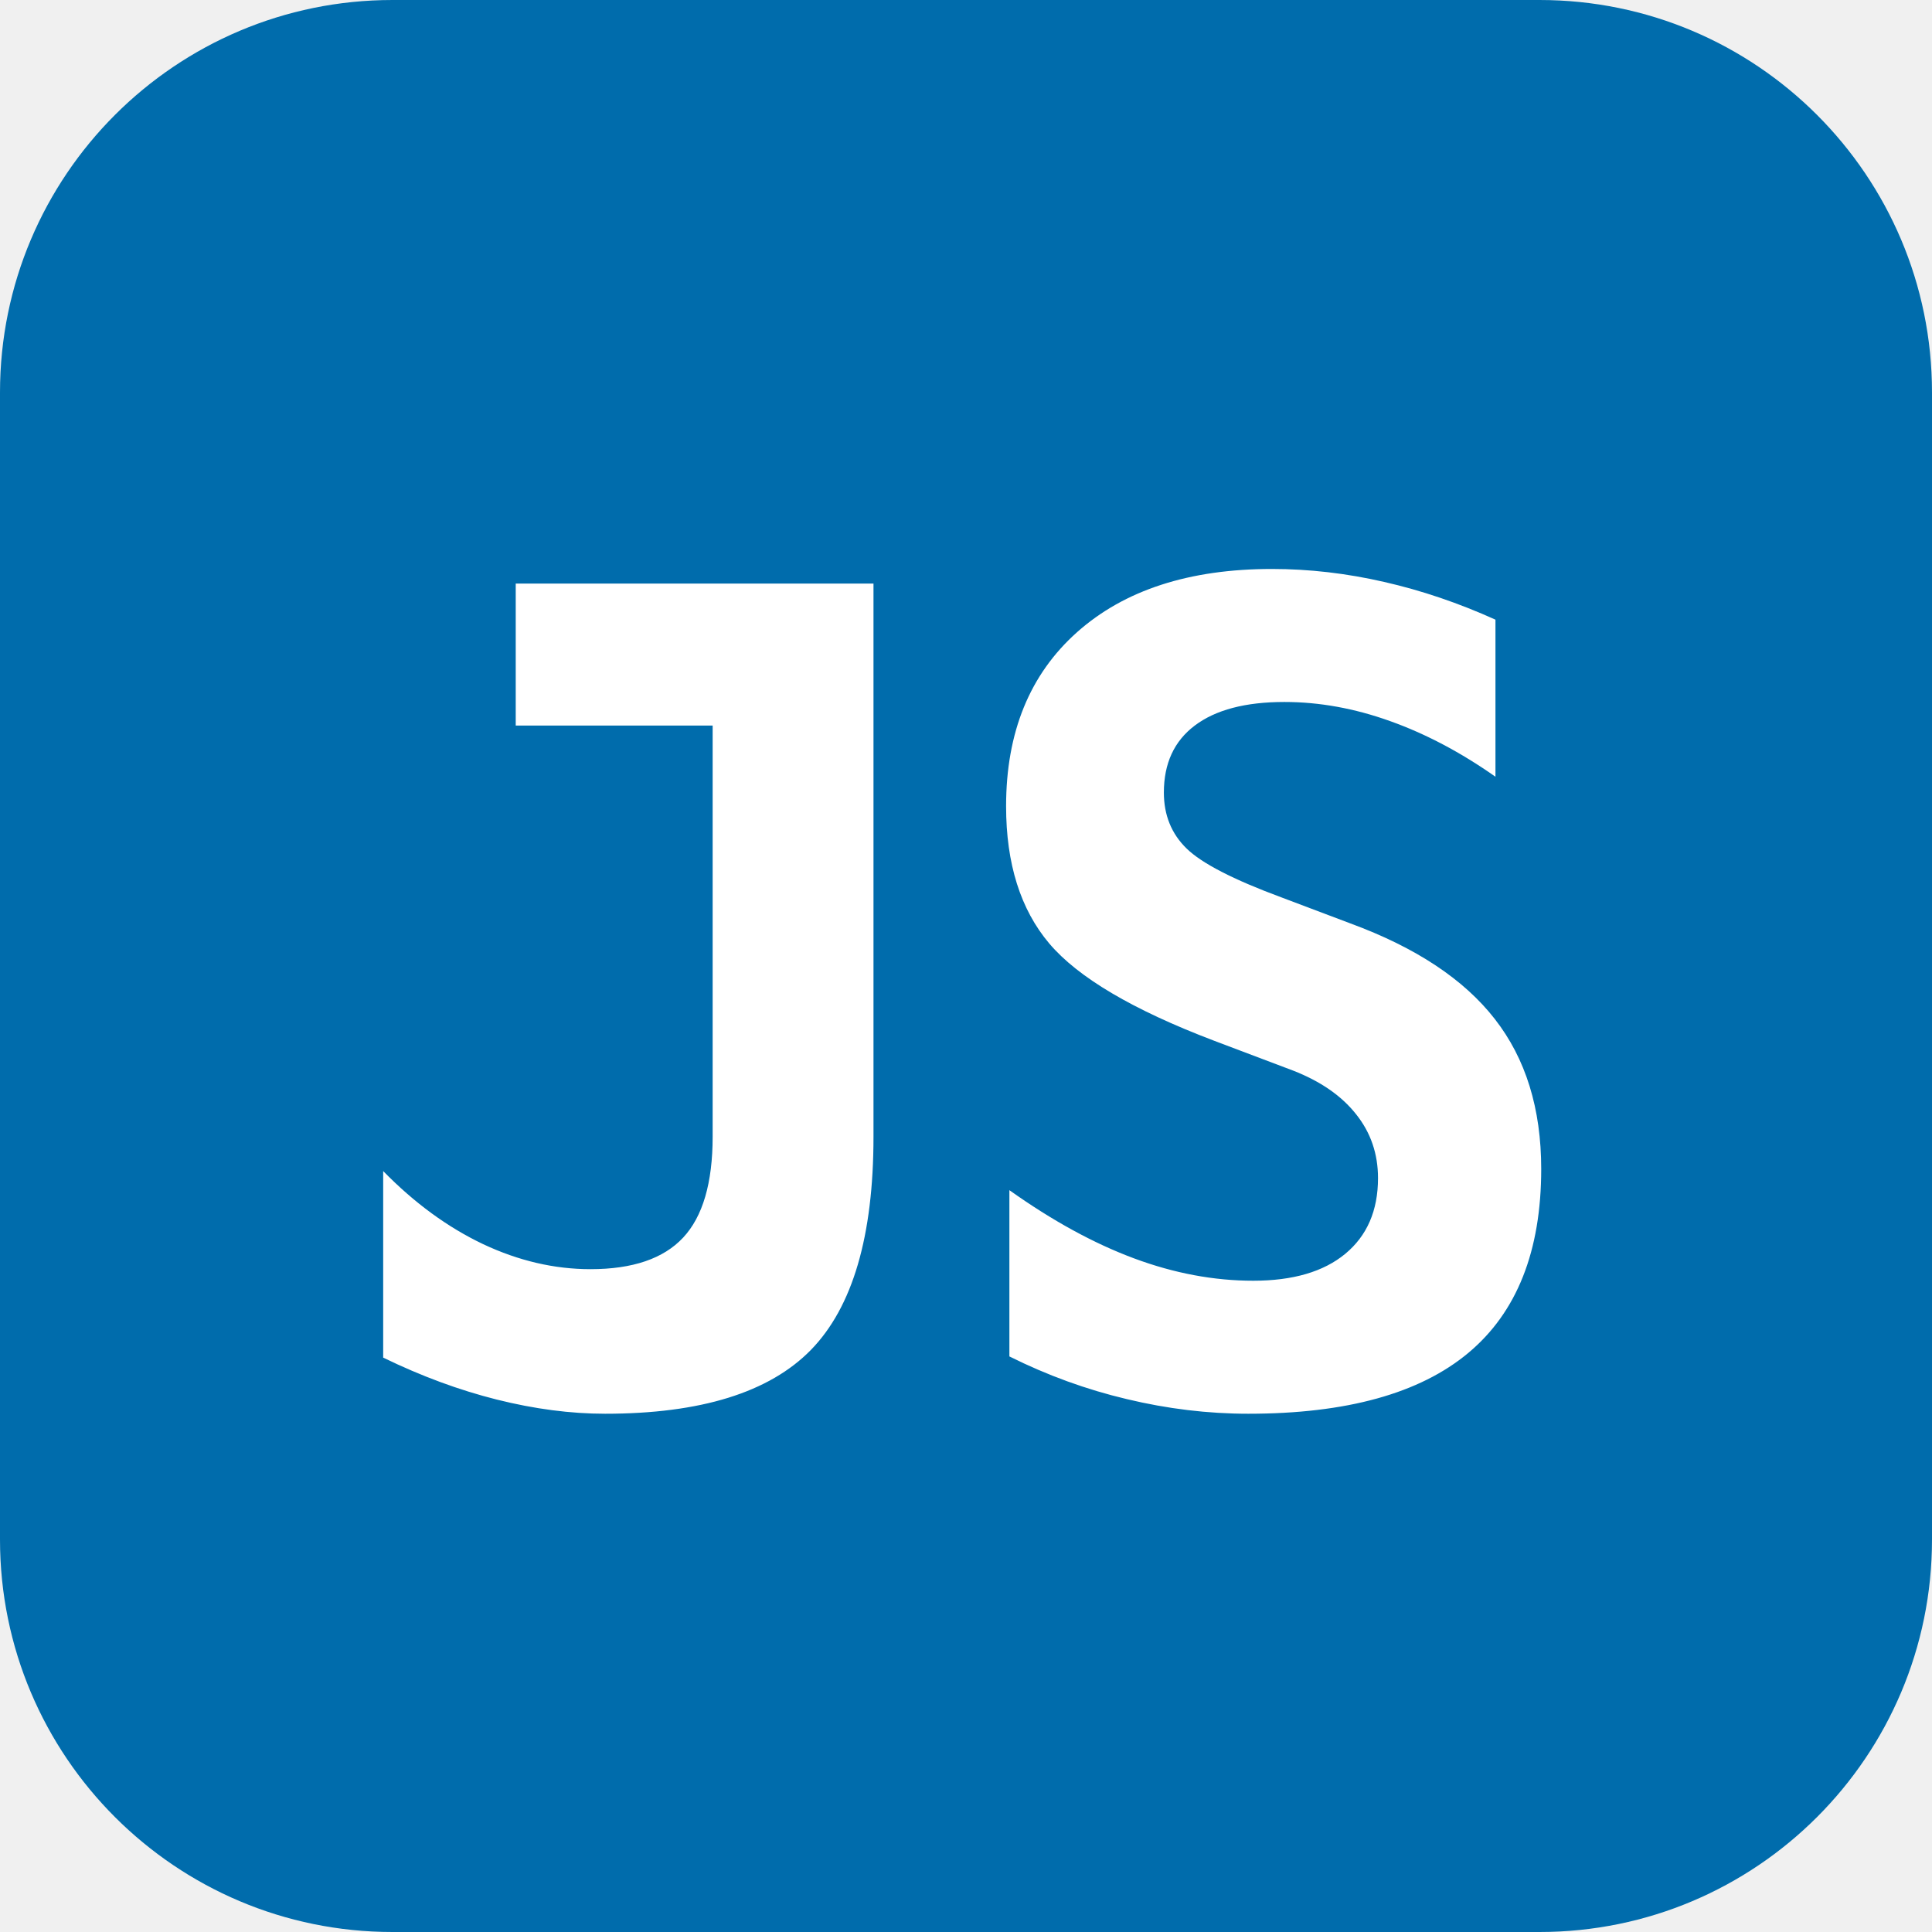
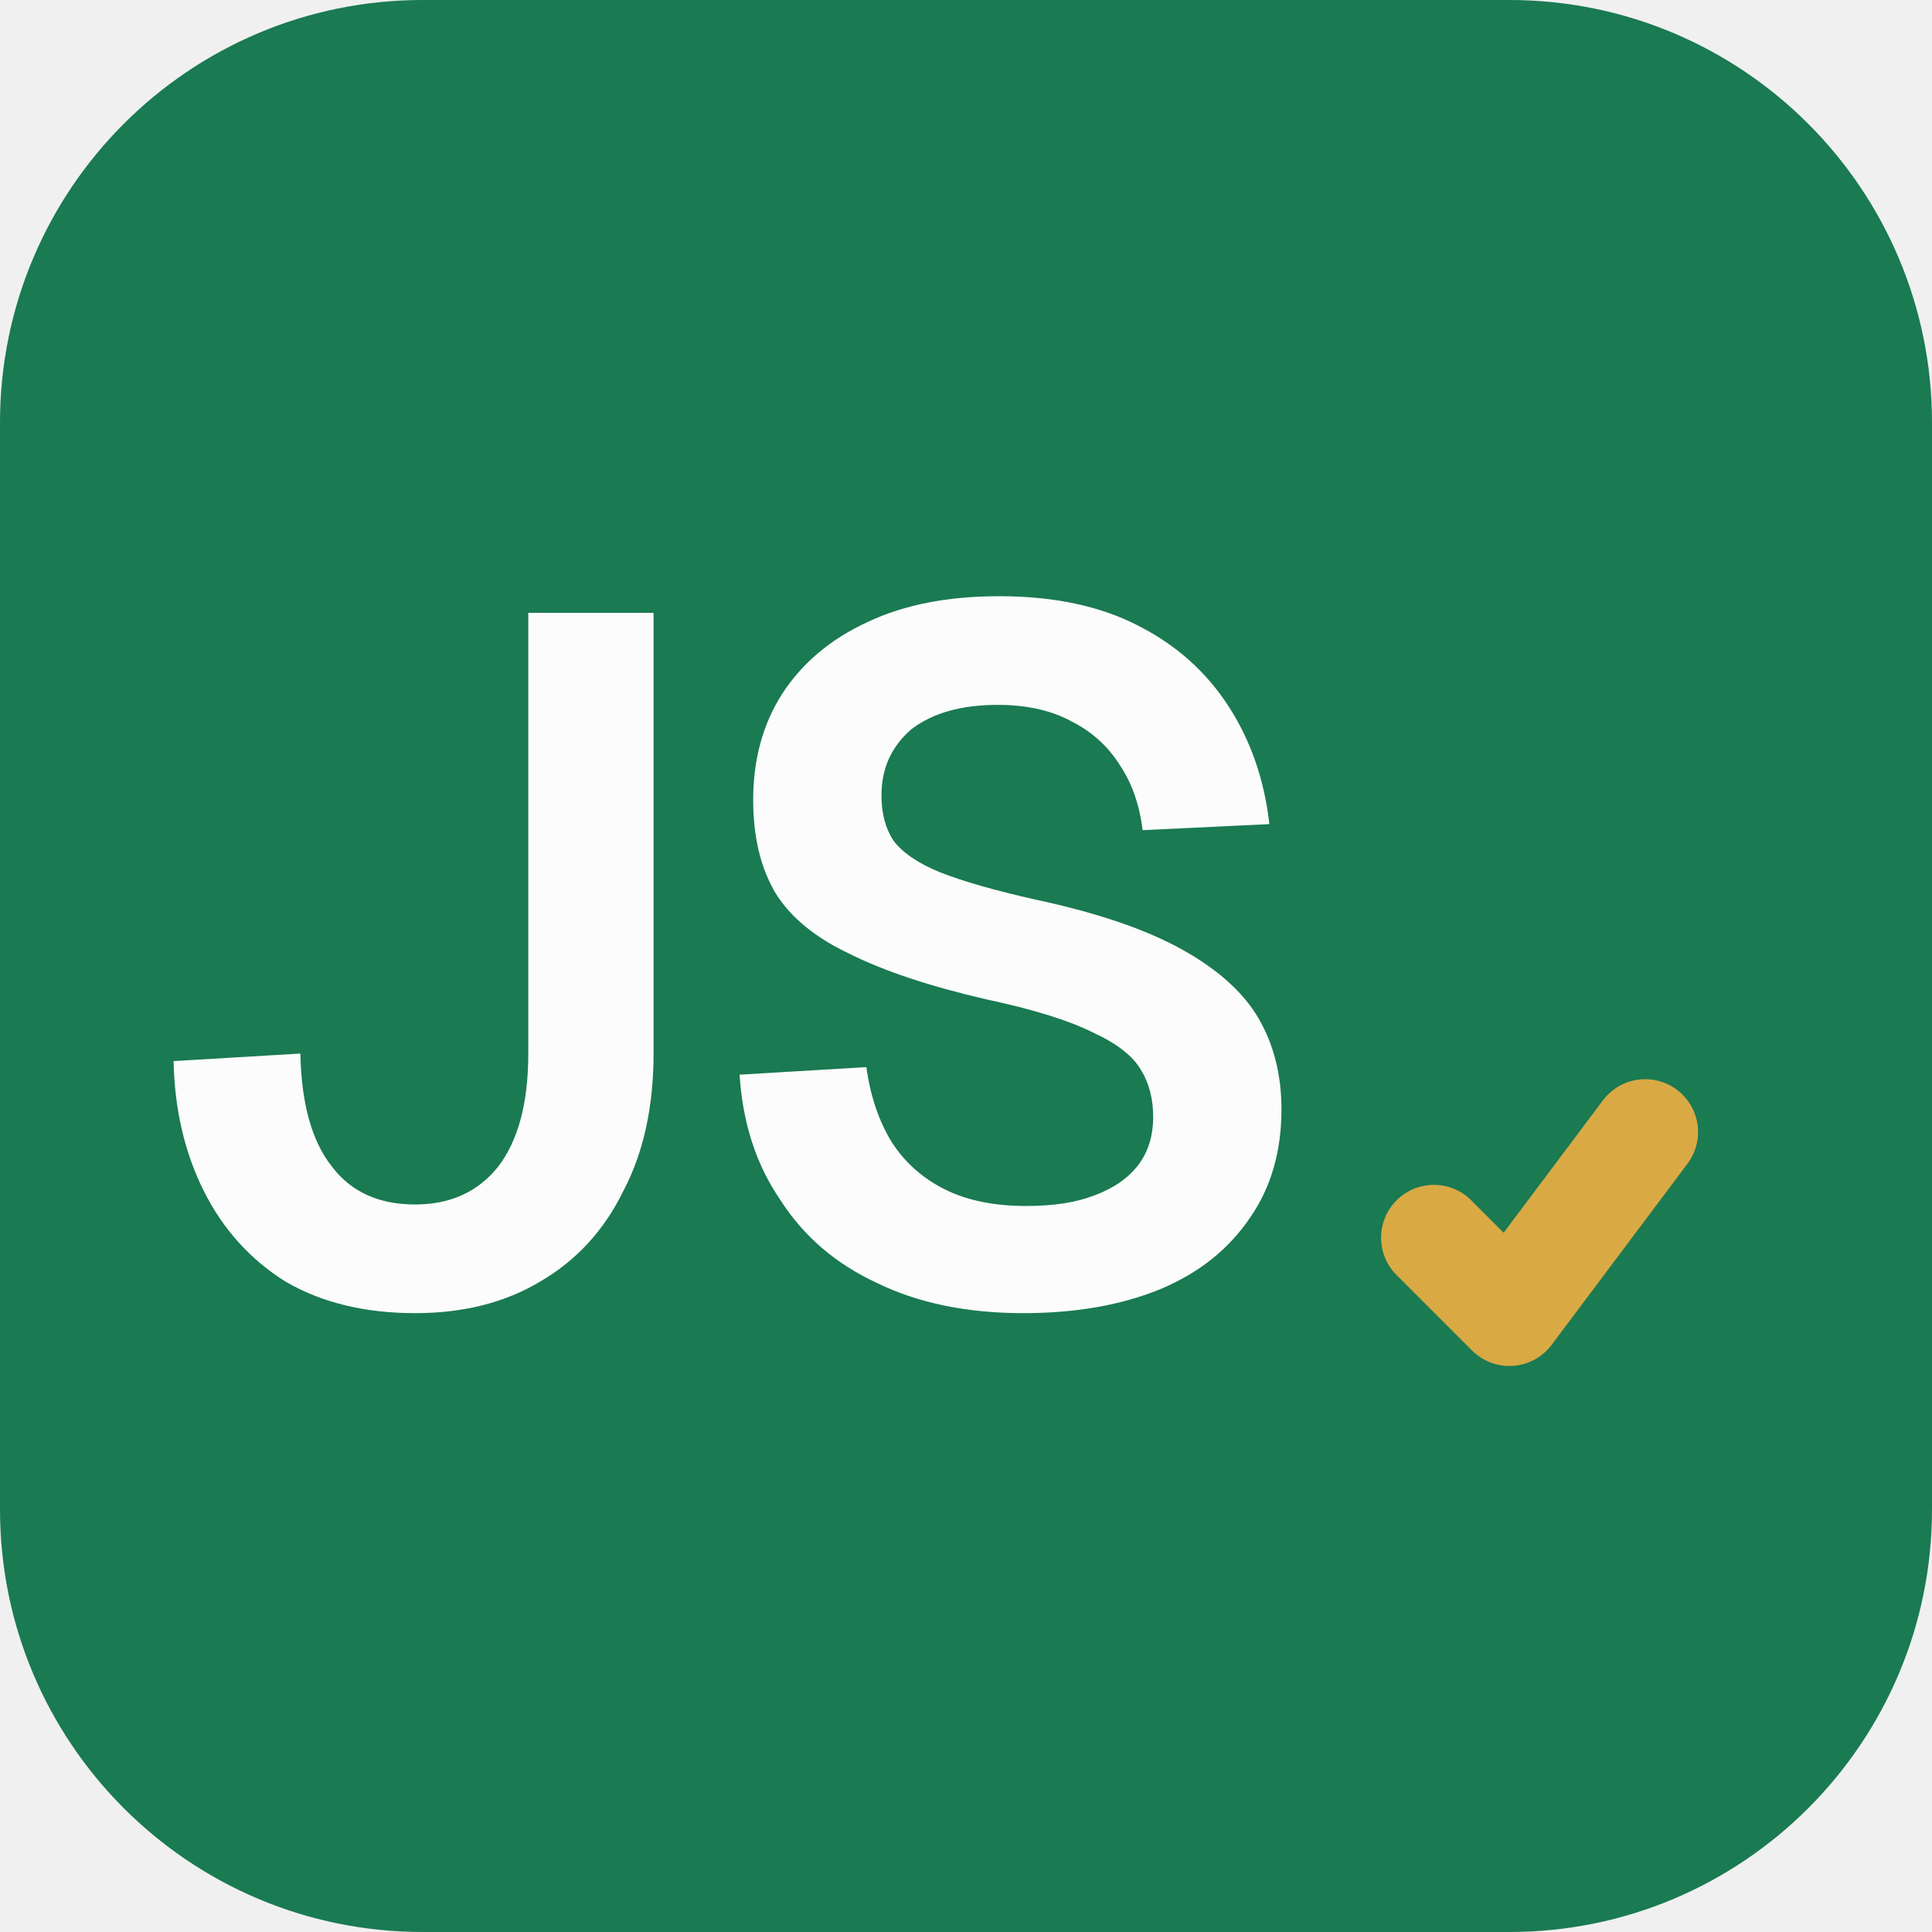
- <svg xmlns="http://www.w3.org/2000/svg" viewBox="0 0 128 128">
-   <rect width="128" height="128" rx="26" fill="#006cac" />
-   <text x="50%" y="50%" dy="3" text-anchor="middle" dominant-baseline="central" font-family="'IBM Plex Mono', ui-monospace, 'SFMono-Regular', Menlo, Consolas, monospace" font-size="74" font-weight="700" letter-spacing="-4" fill="#ffffff">
- 		JS
- 	</text>
+ <svg xmlns="http://www.w3.org/2000/svg" width="128" height="128" viewBox="0 0 128 128">
+   <path x="0" y="0" width="128" height="128" fill="#1a7a52" d="M28,0 h72 a28,28 0 0 1 28,28 v72 a28,28 0 0 1 -28,28 h-72 a28,28 0 0 1 -28,-28 v-72 a28,28 0 0 1 28,-28" />
+   <g>
+     <path fill="#fbfcfb" d="M27.5 87.0L27.5 87.0Q22.5 87.0 18.9 84.9Q15.4 82.7 13.5 78.9Q11.6 75.1 11.5 70.3L11.5 70.3L19.9 69.8Q20.0 74.8 22.0 77.3Q23.9 79.8 27.5 79.8L27.5 79.8Q31.0 79.8 33.0 77.3Q35.0 74.7 35.0 69.8L35.0 69.8L35.0 40.6L43.3 40.6L43.3 69.8Q43.3 75.1 41.3 78.9Q39.4 82.8 35.8 84.9Q32.3 87.0 27.5 87.0ZM67.8 87.0L67.8 87.0Q62.2 87.0 58.1 85.0Q54.0 83.1 51.7 79.5Q49.3 76.0 49.0 71.2L49.0 71.2L57.4 70.7Q57.8 73.6 59.1 75.7Q60.4 77.7 62.6 78.8Q64.8 79.9 68.0 79.9L68.0 79.9Q70.7 79.9 72.5 79.2Q74.4 78.5 75.4 77.2Q76.4 75.9 76.4 74.0L76.4 74.0Q76.4 72.2 75.6 70.9Q74.8 69.5 72.4 68.4Q70.0 67.2 65.3 66.2L65.3 66.2Q59.7 64.9 56.3 63.2Q52.9 61.6 51.4 59.2Q49.9 56.7 49.9 53.0L49.9 53.0Q49.9 49.0 51.8 46.0Q53.8 42.9 57.5 41.2Q61.1 39.5 66.2 39.5L66.2 39.5Q71.7 39.5 75.5 41.5Q79.2 43.4 81.4 46.8Q83.6 50.2 84.1 54.6L84.1 54.6L75.7 55.0Q75.4 52.5 74.2 50.7Q73.0 48.8 71.0 47.8Q69.0 46.7 66.1 46.7L66.1 46.7Q62.5 46.7 60.4 48.3Q58.4 50.0 58.4 52.7L58.4 52.7Q58.4 54.5 59.2 55.7Q60.1 56.9 62.3 57.8Q64.6 58.7 68.6 59.6L68.6 59.6Q74.7 60.9 78.3 62.9Q81.9 64.9 83.4 67.5Q84.9 70.1 84.9 73.5L84.9 73.5Q84.9 77.7 82.8 80.7Q80.7 83.8 76.9 85.4Q73.0 87.0 67.8 87.0Z " />
+   </g>
+   <path d="M95 82 L100 87 L109 75" stroke="#d9a944" stroke-width="7" stroke-linecap="round" stroke-linejoin="round" fill="none" />
</svg>
